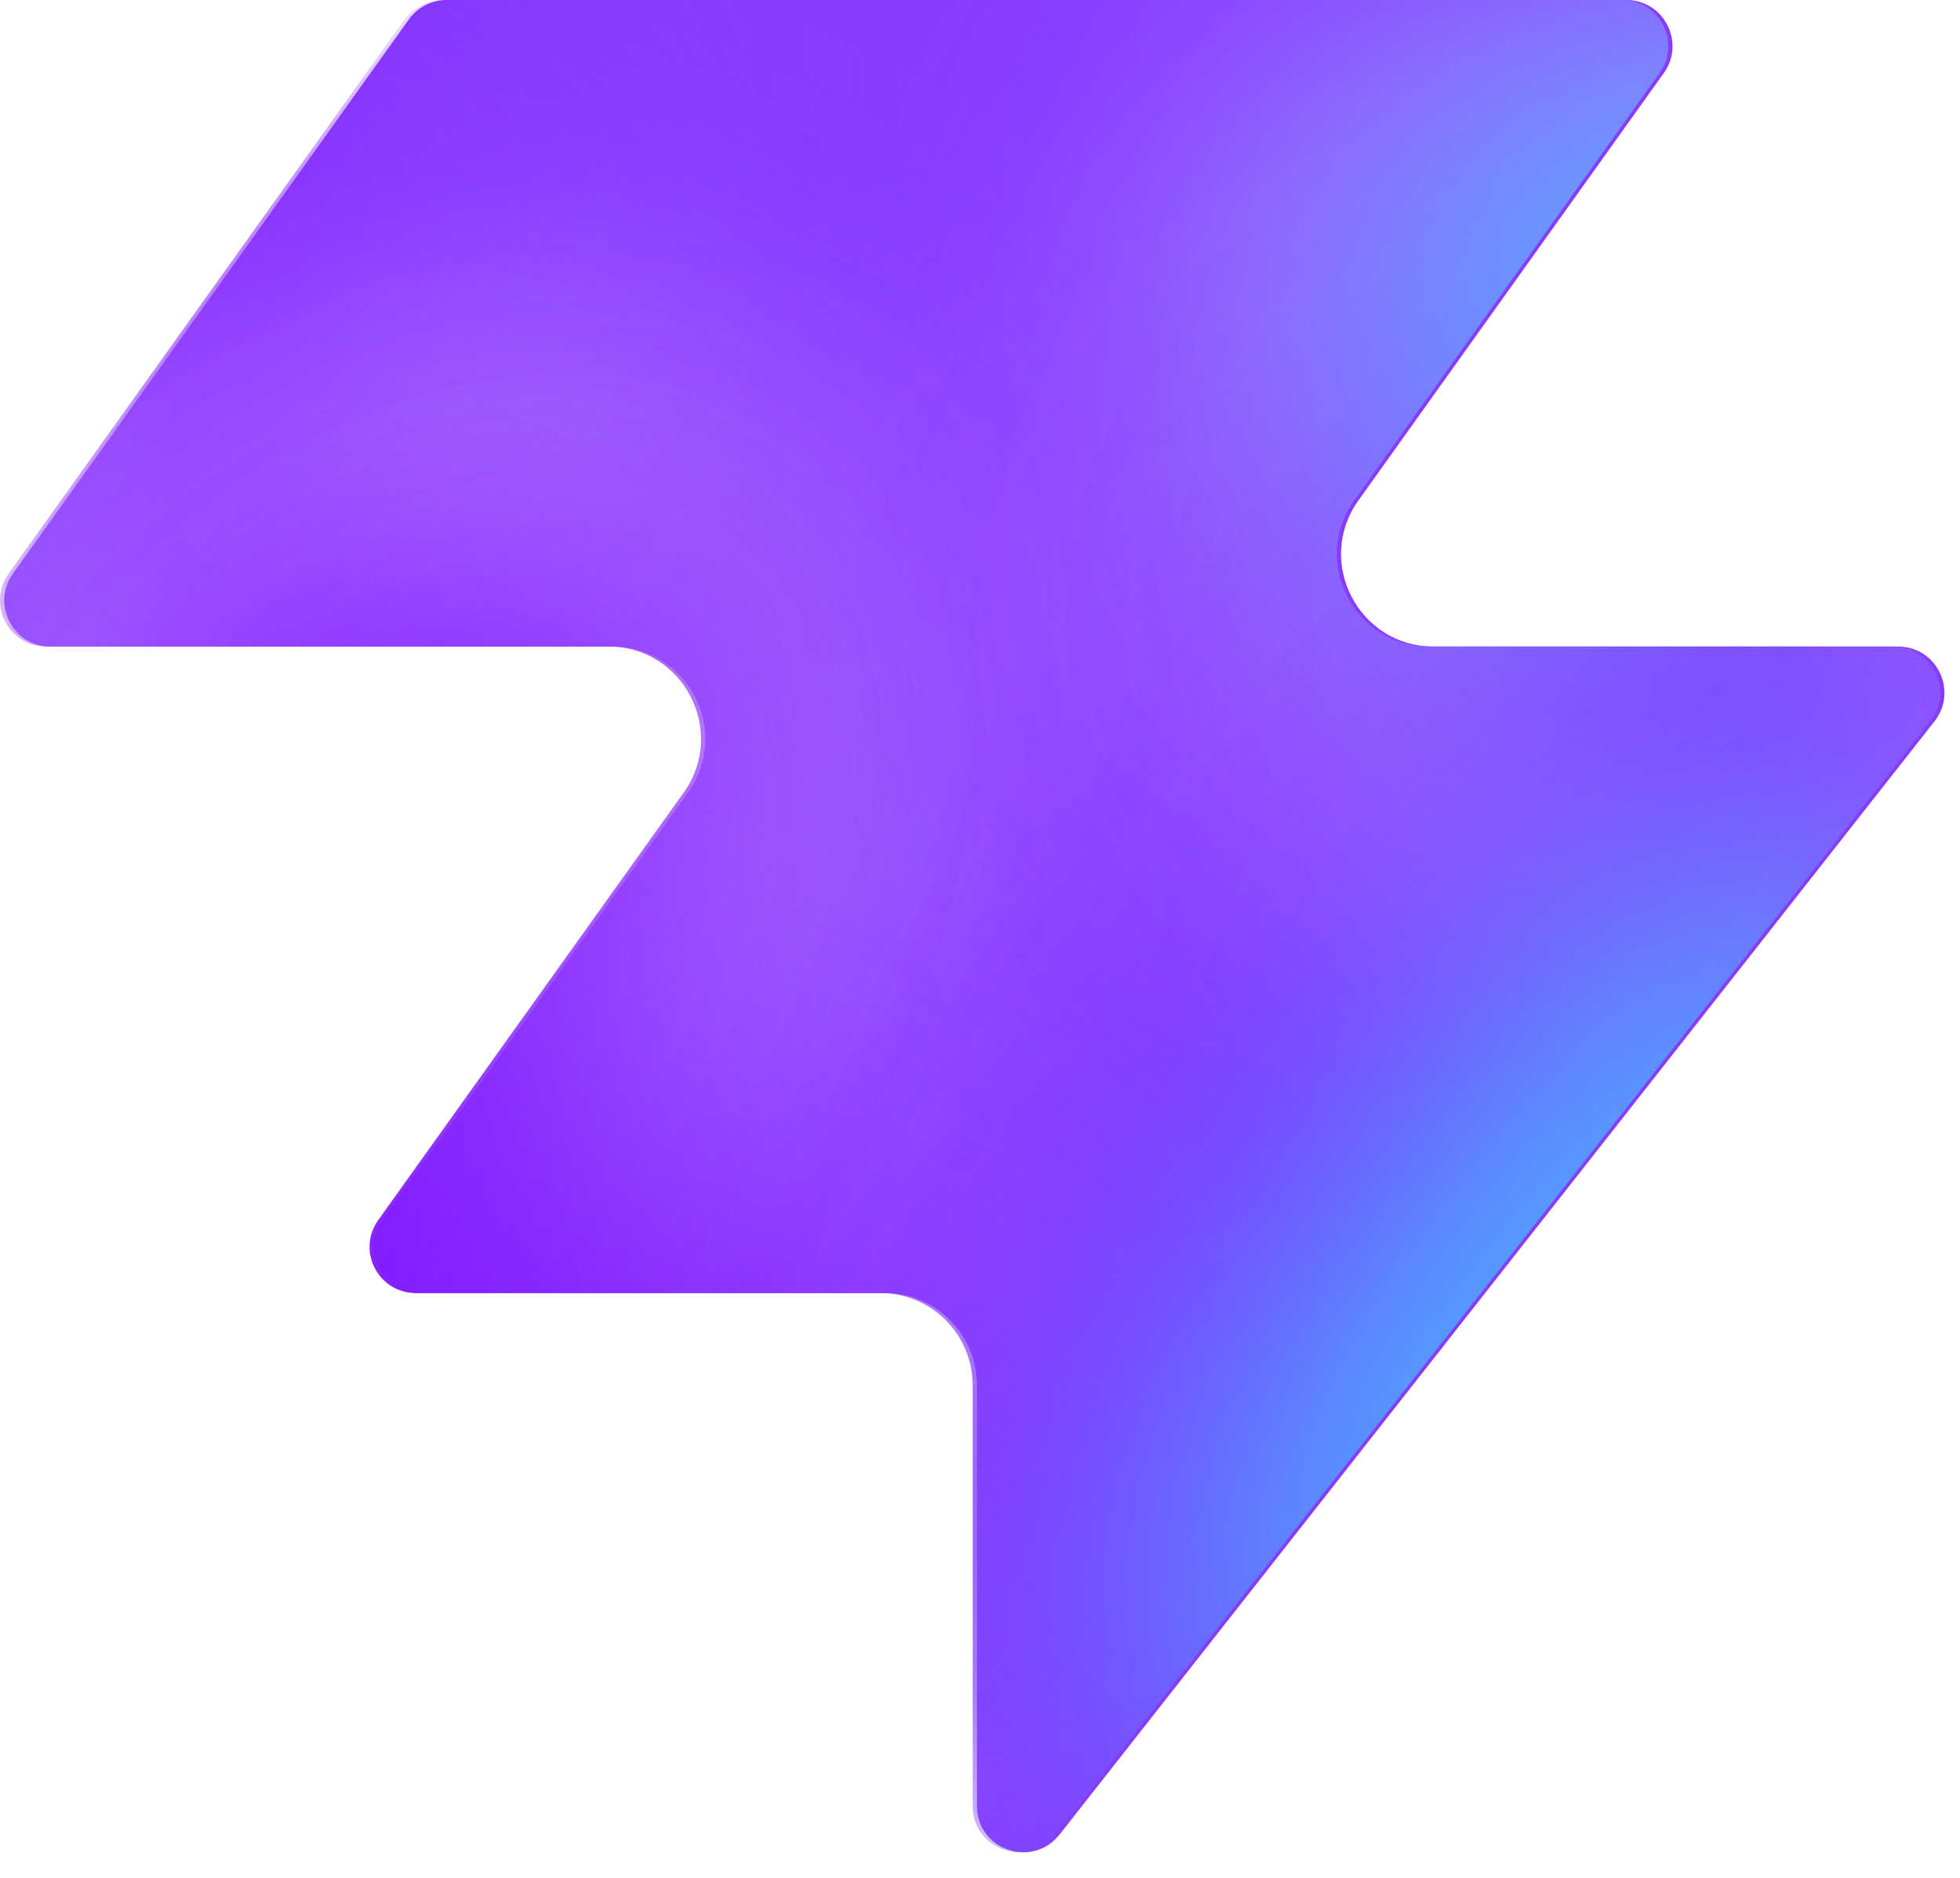
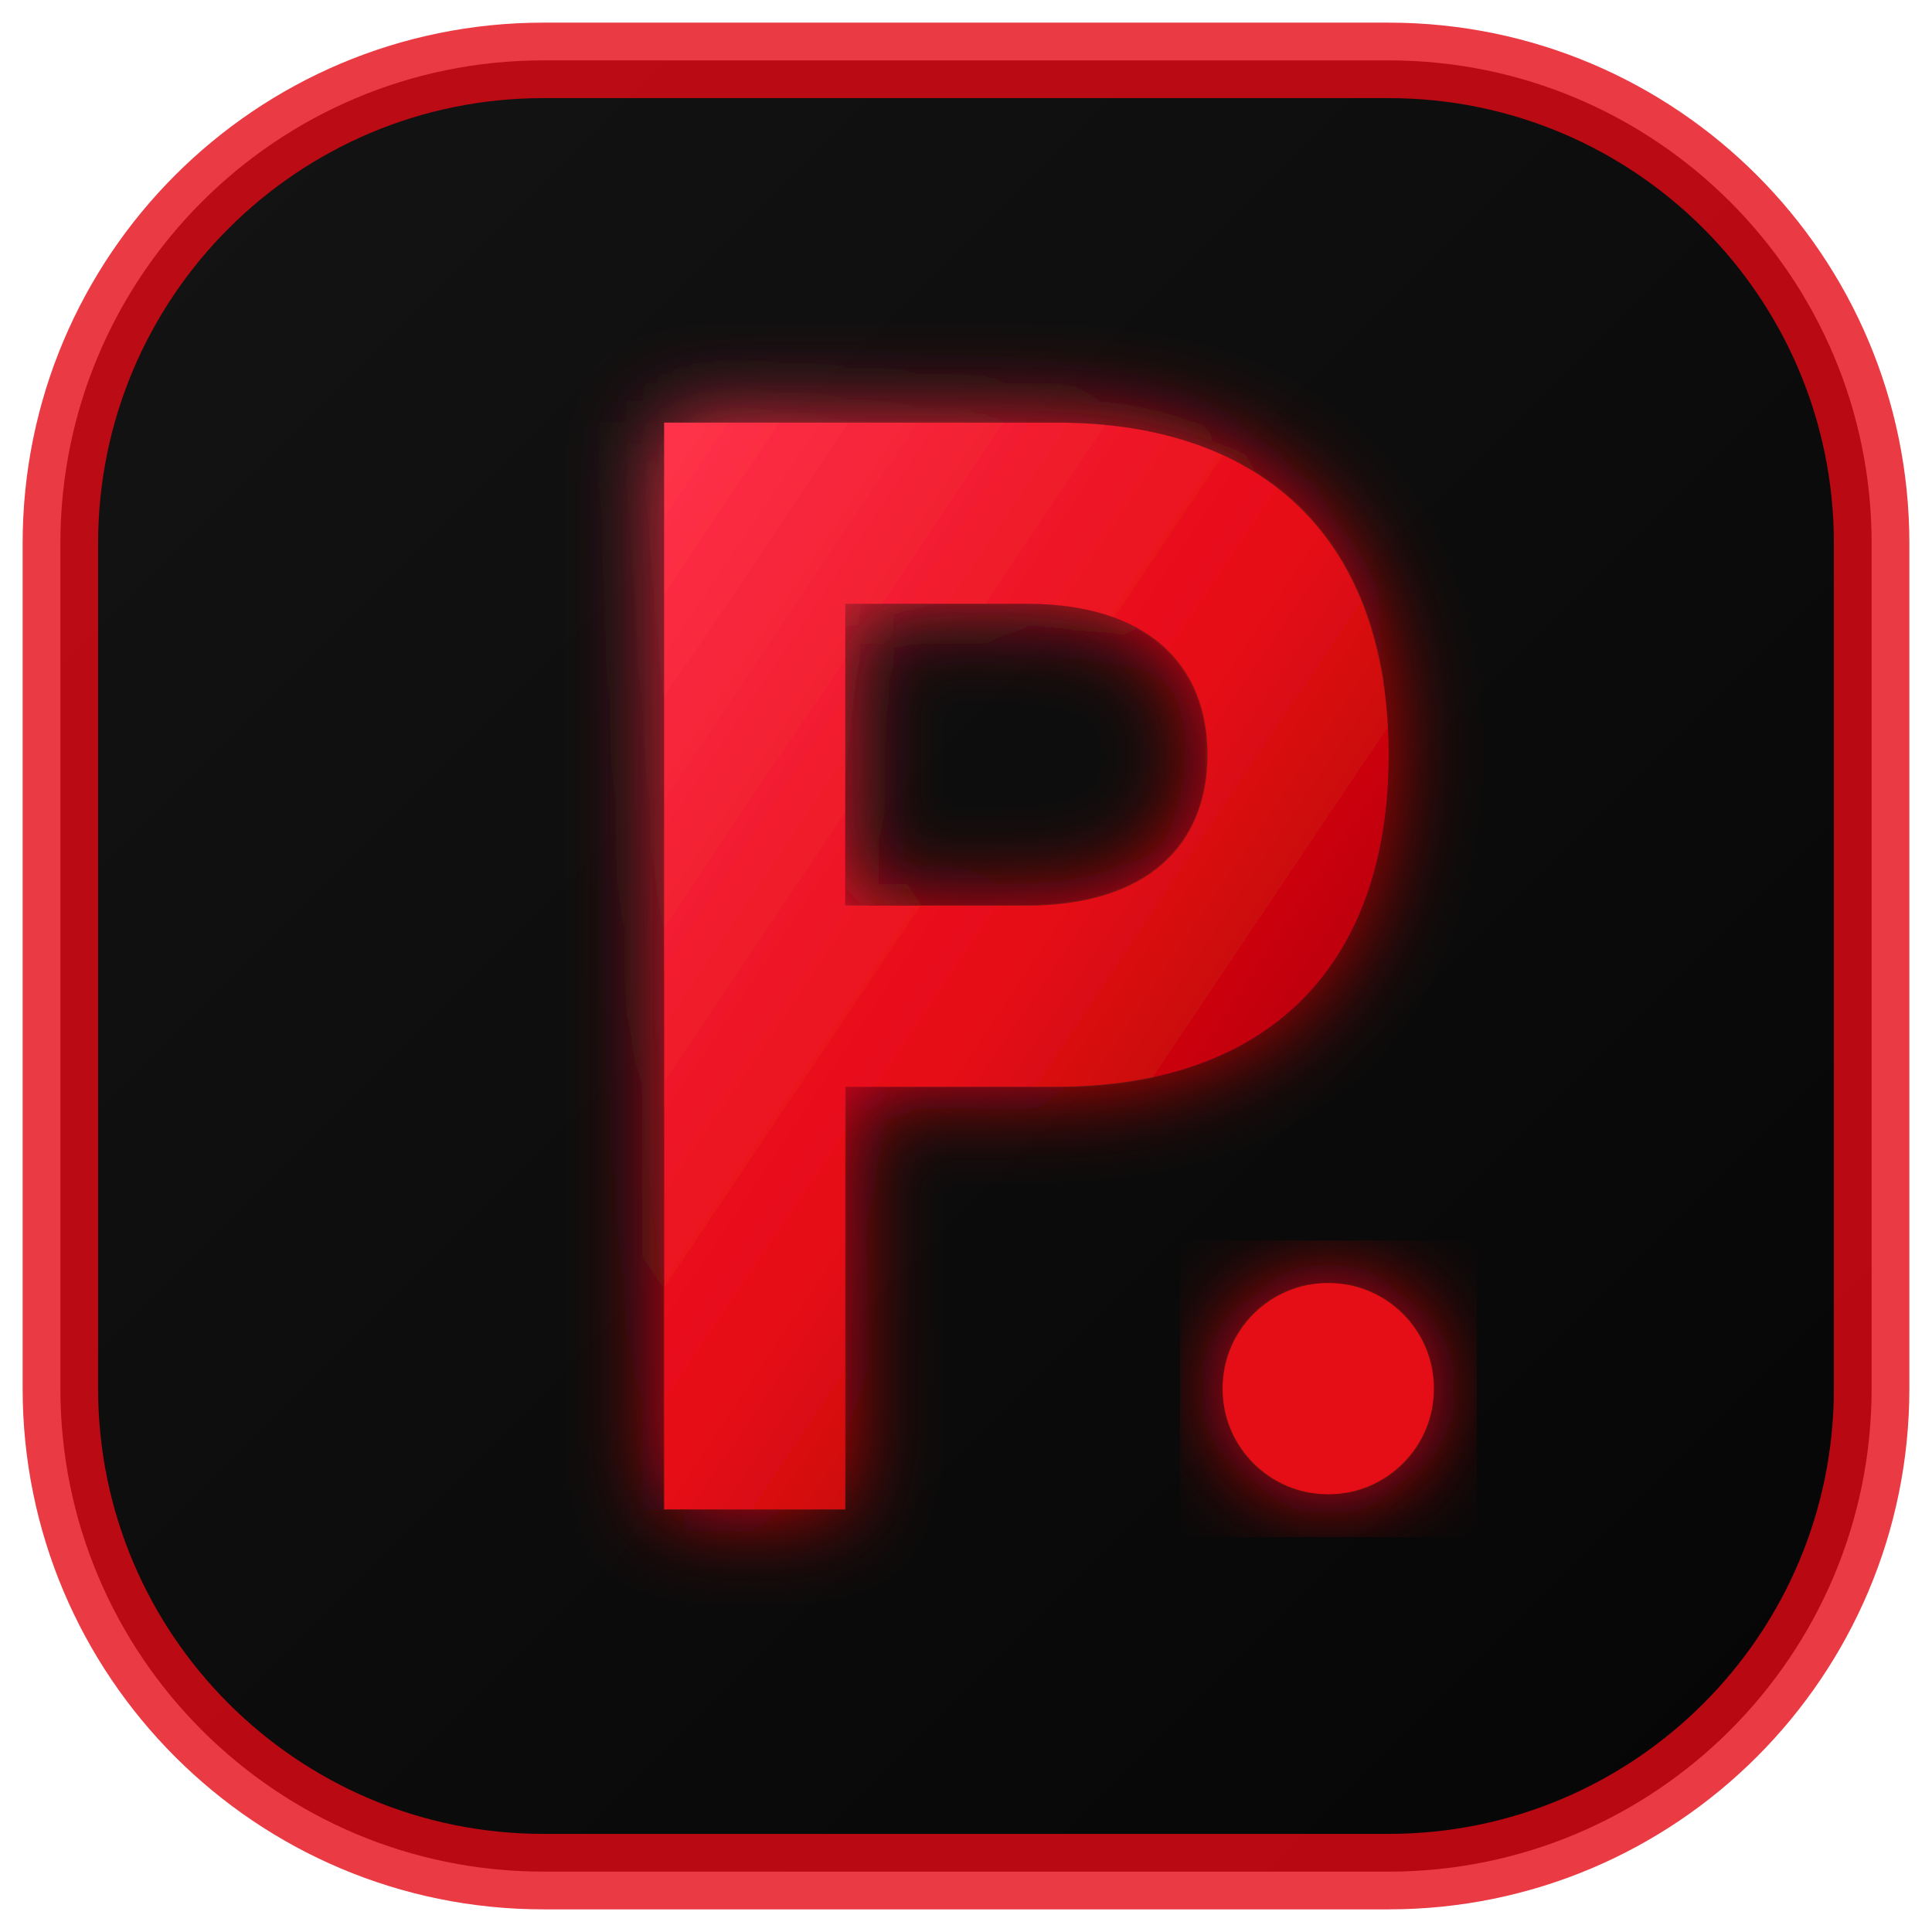
- <svg xmlns="http://www.w3.org/2000/svg" width="48" height="46" fill="none" viewBox="0 0 48 46">
-   <path fill="#863bff" d="M25.946 44.938c-.664.845-2.021.375-2.021-.698V33.937a2.26 2.26 0 0 0-2.262-2.262H10.287c-.92 0-1.456-1.04-.92-1.788l7.48-10.471c1.07-1.497 0-3.578-1.842-3.578H1.237c-.92 0-1.456-1.04-.92-1.788L10.013.474c.214-.297.556-.474.92-.474h28.894c.92 0 1.456 1.04.92 1.788l-7.48 10.471c-1.07 1.498 0 3.579 1.842 3.579h11.377c.943 0 1.473 1.088.89 1.83L25.947 44.94z" style="fill:#863bff;fill:color(display-p3 .525 .23 1);fill-opacity:1" />
-   <mask id="a" width="48" height="46" x="0" y="0" maskUnits="userSpaceOnUse" style="mask-type:alpha">
-     <path fill="#000" d="M25.842 44.938c-.664.844-2.021.375-2.021-.698V33.937a2.26 2.26 0 0 0-2.262-2.262H10.183c-.92 0-1.456-1.04-.92-1.788l7.48-10.471c1.07-1.498 0-3.579-1.842-3.579H1.133c-.92 0-1.456-1.04-.92-1.787L9.91.473c.214-.297.556-.474.92-.474h28.894c.92 0 1.456 1.04.92 1.788l-7.48 10.471c-1.07 1.498 0 3.578 1.842 3.578h11.377c.943 0 1.473 1.088.89 1.832L25.843 44.94z" style="fill:#000;fill-opacity:1" />
-   </mask>
-   <g mask="url(#a)">
-     <g filter="url(#b)">
-       <ellipse cx="5.508" cy="14.704" fill="#ede6ff" rx="5.508" ry="14.704" style="fill:#ede6ff;fill:color(display-p3 .927 .903 1);fill-opacity:1" transform="matrix(.00324 1 1 -.00324 -4.47 31.516)" />
-     </g>
-     <g filter="url(#c)">
-       <ellipse cx="10.399" cy="29.851" fill="#ede6ff" rx="10.399" ry="29.851" style="fill:#ede6ff;fill:color(display-p3 .927 .903 1);fill-opacity:1" transform="matrix(.00324 1 1 -.00324 -39.328 7.883)" />
-     </g>
-     <g filter="url(#d)">
-       <ellipse cx="5.508" cy="30.487" fill="#7e14ff" rx="5.508" ry="30.487" style="fill:#7e14ff;fill:color(display-p3 .492 .077 1);fill-opacity:1" transform="rotate(89.814 -25.913 -14.639)scale(1 -1)" />
-     </g>
-     <g filter="url(#e)">
-       <ellipse cx="5.508" cy="30.599" fill="#7e14ff" rx="5.508" ry="30.599" style="fill:#7e14ff;fill:color(display-p3 .492 .077 1);fill-opacity:1" transform="rotate(89.814 -32.644 -3.334)scale(1 -1)" />
-     </g>
-     <g filter="url(#f)">
-       <ellipse cx="5.508" cy="30.599" fill="#7e14ff" rx="5.508" ry="30.599" style="fill:#7e14ff;fill:color(display-p3 .492 .077 1);fill-opacity:1" transform="matrix(.00324 1 1 -.00324 -34.34 30.47)" />
-     </g>
-     <g filter="url(#g)">
-       <ellipse cx="14.072" cy="22.078" fill="#ede6ff" rx="14.072" ry="22.078" style="fill:#ede6ff;fill:color(display-p3 .927 .903 1);fill-opacity:1" transform="rotate(93.35 24.506 48.493)scale(-1 1)" />
-     </g>
-     <g filter="url(#h)">
-       <ellipse cx="3.47" cy="21.501" fill="#7e14ff" rx="3.47" ry="21.501" style="fill:#7e14ff;fill:color(display-p3 .492 .077 1);fill-opacity:1" transform="rotate(89.009 28.708 47.59)scale(-1 1)" />
-     </g>
-     <g filter="url(#i)">
-       <ellipse cx="3.47" cy="21.501" fill="#7e14ff" rx="3.47" ry="21.501" style="fill:#7e14ff;fill:color(display-p3 .492 .077 1);fill-opacity:1" transform="rotate(89.009 28.708 47.59)scale(-1 1)" />
-     </g>
-     <g filter="url(#j)">
-       <ellipse cx=".387" cy="8.972" fill="#7e14ff" rx="4.407" ry="29.108" style="fill:#7e14ff;fill:color(display-p3 .492 .077 1);fill-opacity:1" transform="rotate(39.51 .387 8.972)" />
-     </g>
-     <g filter="url(#k)">
-       <ellipse cx="47.523" cy="-6.092" fill="#7e14ff" rx="4.407" ry="29.108" style="fill:#7e14ff;fill:color(display-p3 .492 .077 1);fill-opacity:1" transform="rotate(37.892 47.523 -6.092)" />
-     </g>
-     <g filter="url(#l)">
-       <ellipse cx="41.412" cy="6.333" fill="#47bfff" rx="5.971" ry="9.665" style="fill:#47bfff;fill:color(display-p3 .28 .748 1);fill-opacity:1" transform="rotate(37.892 41.412 6.333)" />
-     </g>
-     <g filter="url(#m)">
-       <ellipse cx="-1.879" cy="38.332" fill="#7e14ff" rx="4.407" ry="29.108" style="fill:#7e14ff;fill:color(display-p3 .492 .077 1);fill-opacity:1" transform="rotate(37.892 -1.88 38.332)" />
-     </g>
-     <g filter="url(#n)">
-       <ellipse cx="-1.879" cy="38.332" fill="#7e14ff" rx="4.407" ry="29.108" style="fill:#7e14ff;fill:color(display-p3 .492 .077 1);fill-opacity:1" transform="rotate(37.892 -1.88 38.332)" />
-     </g>
-     <g filter="url(#o)">
-       <ellipse cx="35.651" cy="29.907" fill="#7e14ff" rx="4.407" ry="29.108" style="fill:#7e14ff;fill:color(display-p3 .492 .077 1);fill-opacity:1" transform="rotate(37.892 35.651 29.907)" />
-     </g>
-     <g filter="url(#p)">
-       <ellipse cx="38.418" cy="32.4" fill="#47bfff" rx="5.971" ry="15.297" style="fill:#47bfff;fill:color(display-p3 .28 .748 1);fill-opacity:1" transform="rotate(37.892 38.418 32.4)" />
-     </g>
-   </g>
+ <svg xmlns="http://www.w3.org/2000/svg" viewBox="0 0 64 64" fill="none">
  <defs>
-     <filter id="b" width="60.045" height="41.654" x="-19.77" y="16.149" color-interpolation-filters="sRGB" filterUnits="userSpaceOnUse">
-       <feFlood flood-opacity="0" result="BackgroundImageFix" />
-       <feBlend in="SourceGraphic" in2="BackgroundImageFix" result="shape" />
-       <feGaussianBlur result="effect1_foregroundBlur_2002_17158" stdDeviation="7.659" />
-     </filter>
-     <filter id="c" width="90.34" height="51.437" x="-54.613" y="-7.533" color-interpolation-filters="sRGB" filterUnits="userSpaceOnUse">
-       <feFlood flood-opacity="0" result="BackgroundImageFix" />
-       <feBlend in="SourceGraphic" in2="BackgroundImageFix" result="shape" />
-       <feGaussianBlur result="effect1_foregroundBlur_2002_17158" stdDeviation="7.659" />
-     </filter>
-     <filter id="d" width="79.355" height="29.4" x="-49.64" y="2.03" color-interpolation-filters="sRGB" filterUnits="userSpaceOnUse">
-       <feFlood flood-opacity="0" result="BackgroundImageFix" />
-       <feBlend in="SourceGraphic" in2="BackgroundImageFix" result="shape" />
-       <feGaussianBlur result="effect1_foregroundBlur_2002_17158" stdDeviation="4.596" />
-     </filter>
-     <filter id="e" width="79.579" height="29.4" x="-45.045" y="20.029" color-interpolation-filters="sRGB" filterUnits="userSpaceOnUse">
-       <feFlood flood-opacity="0" result="BackgroundImageFix" />
-       <feBlend in="SourceGraphic" in2="BackgroundImageFix" result="shape" />
-       <feGaussianBlur result="effect1_foregroundBlur_2002_17158" stdDeviation="4.596" />
-     </filter>
-     <filter id="f" width="79.579" height="29.4" x="-43.513" y="21.178" color-interpolation-filters="sRGB" filterUnits="userSpaceOnUse">
-       <feFlood flood-opacity="0" result="BackgroundImageFix" />
-       <feBlend in="SourceGraphic" in2="BackgroundImageFix" result="shape" />
-       <feGaussianBlur result="effect1_foregroundBlur_2002_17158" stdDeviation="4.596" />
-     </filter>
-     <filter id="g" width="74.749" height="58.852" x="15.756" y="-17.901" color-interpolation-filters="sRGB" filterUnits="userSpaceOnUse">
-       <feFlood flood-opacity="0" result="BackgroundImageFix" />
-       <feBlend in="SourceGraphic" in2="BackgroundImageFix" result="shape" />
-       <feGaussianBlur result="effect1_foregroundBlur_2002_17158" stdDeviation="7.659" />
-     </filter>
-     <filter id="h" width="61.377" height="25.362" x="23.548" y="2.284" color-interpolation-filters="sRGB" filterUnits="userSpaceOnUse">
-       <feFlood flood-opacity="0" result="BackgroundImageFix" />
-       <feBlend in="SourceGraphic" in2="BackgroundImageFix" result="shape" />
-       <feGaussianBlur result="effect1_foregroundBlur_2002_17158" stdDeviation="4.596" />
-     </filter>
-     <filter id="i" width="61.377" height="25.362" x="23.548" y="2.284" color-interpolation-filters="sRGB" filterUnits="userSpaceOnUse">
-       <feFlood flood-opacity="0" result="BackgroundImageFix" />
-       <feBlend in="SourceGraphic" in2="BackgroundImageFix" result="shape" />
-       <feGaussianBlur result="effect1_foregroundBlur_2002_17158" stdDeviation="4.596" />
-     </filter>
-     <filter id="j" width="56.045" height="63.649" x="-27.636" y="-22.853" color-interpolation-filters="sRGB" filterUnits="userSpaceOnUse">
-       <feFlood flood-opacity="0" result="BackgroundImageFix" />
-       <feBlend in="SourceGraphic" in2="BackgroundImageFix" result="shape" />
-       <feGaussianBlur result="effect1_foregroundBlur_2002_17158" stdDeviation="4.596" />
-     </filter>
-     <filter id="k" width="54.814" height="64.646" x="20.116" y="-38.415" color-interpolation-filters="sRGB" filterUnits="userSpaceOnUse">
-       <feFlood flood-opacity="0" result="BackgroundImageFix" />
-       <feBlend in="SourceGraphic" in2="BackgroundImageFix" result="shape" />
-       <feGaussianBlur result="effect1_foregroundBlur_2002_17158" stdDeviation="4.596" />
-     </filter>
-     <filter id="l" width="33.541" height="35.313" x="24.641" y="-11.323" color-interpolation-filters="sRGB" filterUnits="userSpaceOnUse">
-       <feFlood flood-opacity="0" result="BackgroundImageFix" />
-       <feBlend in="SourceGraphic" in2="BackgroundImageFix" result="shape" />
-       <feGaussianBlur result="effect1_foregroundBlur_2002_17158" stdDeviation="4.596" />
-     </filter>
-     <filter id="m" width="54.814" height="64.646" x="-29.286" y="6.009" color-interpolation-filters="sRGB" filterUnits="userSpaceOnUse">
-       <feFlood flood-opacity="0" result="BackgroundImageFix" />
-       <feBlend in="SourceGraphic" in2="BackgroundImageFix" result="shape" />
-       <feGaussianBlur result="effect1_foregroundBlur_2002_17158" stdDeviation="4.596" />
-     </filter>
-     <filter id="n" width="54.814" height="64.646" x="-29.286" y="6.009" color-interpolation-filters="sRGB" filterUnits="userSpaceOnUse">
-       <feFlood flood-opacity="0" result="BackgroundImageFix" />
-       <feBlend in="SourceGraphic" in2="BackgroundImageFix" result="shape" />
-       <feGaussianBlur result="effect1_foregroundBlur_2002_17158" stdDeviation="4.596" />
-     </filter>
-     <filter id="o" width="54.814" height="64.646" x="8.244" y="-2.416" color-interpolation-filters="sRGB" filterUnits="userSpaceOnUse">
-       <feFlood flood-opacity="0" result="BackgroundImageFix" />
-       <feBlend in="SourceGraphic" in2="BackgroundImageFix" result="shape" />
-       <feGaussianBlur result="effect1_foregroundBlur_2002_17158" stdDeviation="4.596" />
-     </filter>
-     <filter id="p" width="39.409" height="43.623" x="18.713" y="10.588" color-interpolation-filters="sRGB" filterUnits="userSpaceOnUse">
-       <feFlood flood-opacity="0" result="BackgroundImageFix" />
-       <feBlend in="SourceGraphic" in2="BackgroundImageFix" result="shape" />
-       <feGaussianBlur result="effect1_foregroundBlur_2002_17158" stdDeviation="4.596" />
+     <linearGradient id="netflixRed" x1="0%" y1="0%" x2="100%" y2="100%">
+       <stop offset="0%" stop-color="#FF334B" />
+       <stop offset="50%" stop-color="#E50914" />
+       <stop offset="100%" stop-color="#8B0000" />
+     </linearGradient>
+     <linearGradient id="bgGrad" x1="0%" y1="0%" x2="100%" y2="100%">
+       <stop offset="0%" stop-color="#141414" />
+       <stop offset="100%" stop-color="#050505" />
+     </linearGradient>
+     <filter id="crimsonGlow" x="-20%" y="-20%" width="140%" height="140%">
+       <feGaussianBlur stdDeviation="1.5" result="blur" />
+       <feComposite in="SourceGraphic" in2="blur" operator="over" />
    </filter>
  </defs>
+   <rect x="2" y="2" width="60" height="60" rx="16" fill="url(#bgGrad)" stroke="#E50914" stroke-width="2.5" stroke-opacity="0.8" />
+   <path d="M22 14 H35 C42 14 46 18 46 25 C46 32 42 36 35 36 H28 V50 H22 Z M28 20 V30 H34 C38 30 40 28 40 25 C40 22 38 20 34 20 Z" fill="url(#netflixRed)" filter="url(#crimsonGlow)" />
+   <circle cx="44" cy="46" r="3.5" fill="#E50914" filter="url(#crimsonGlow)" />
</svg>
